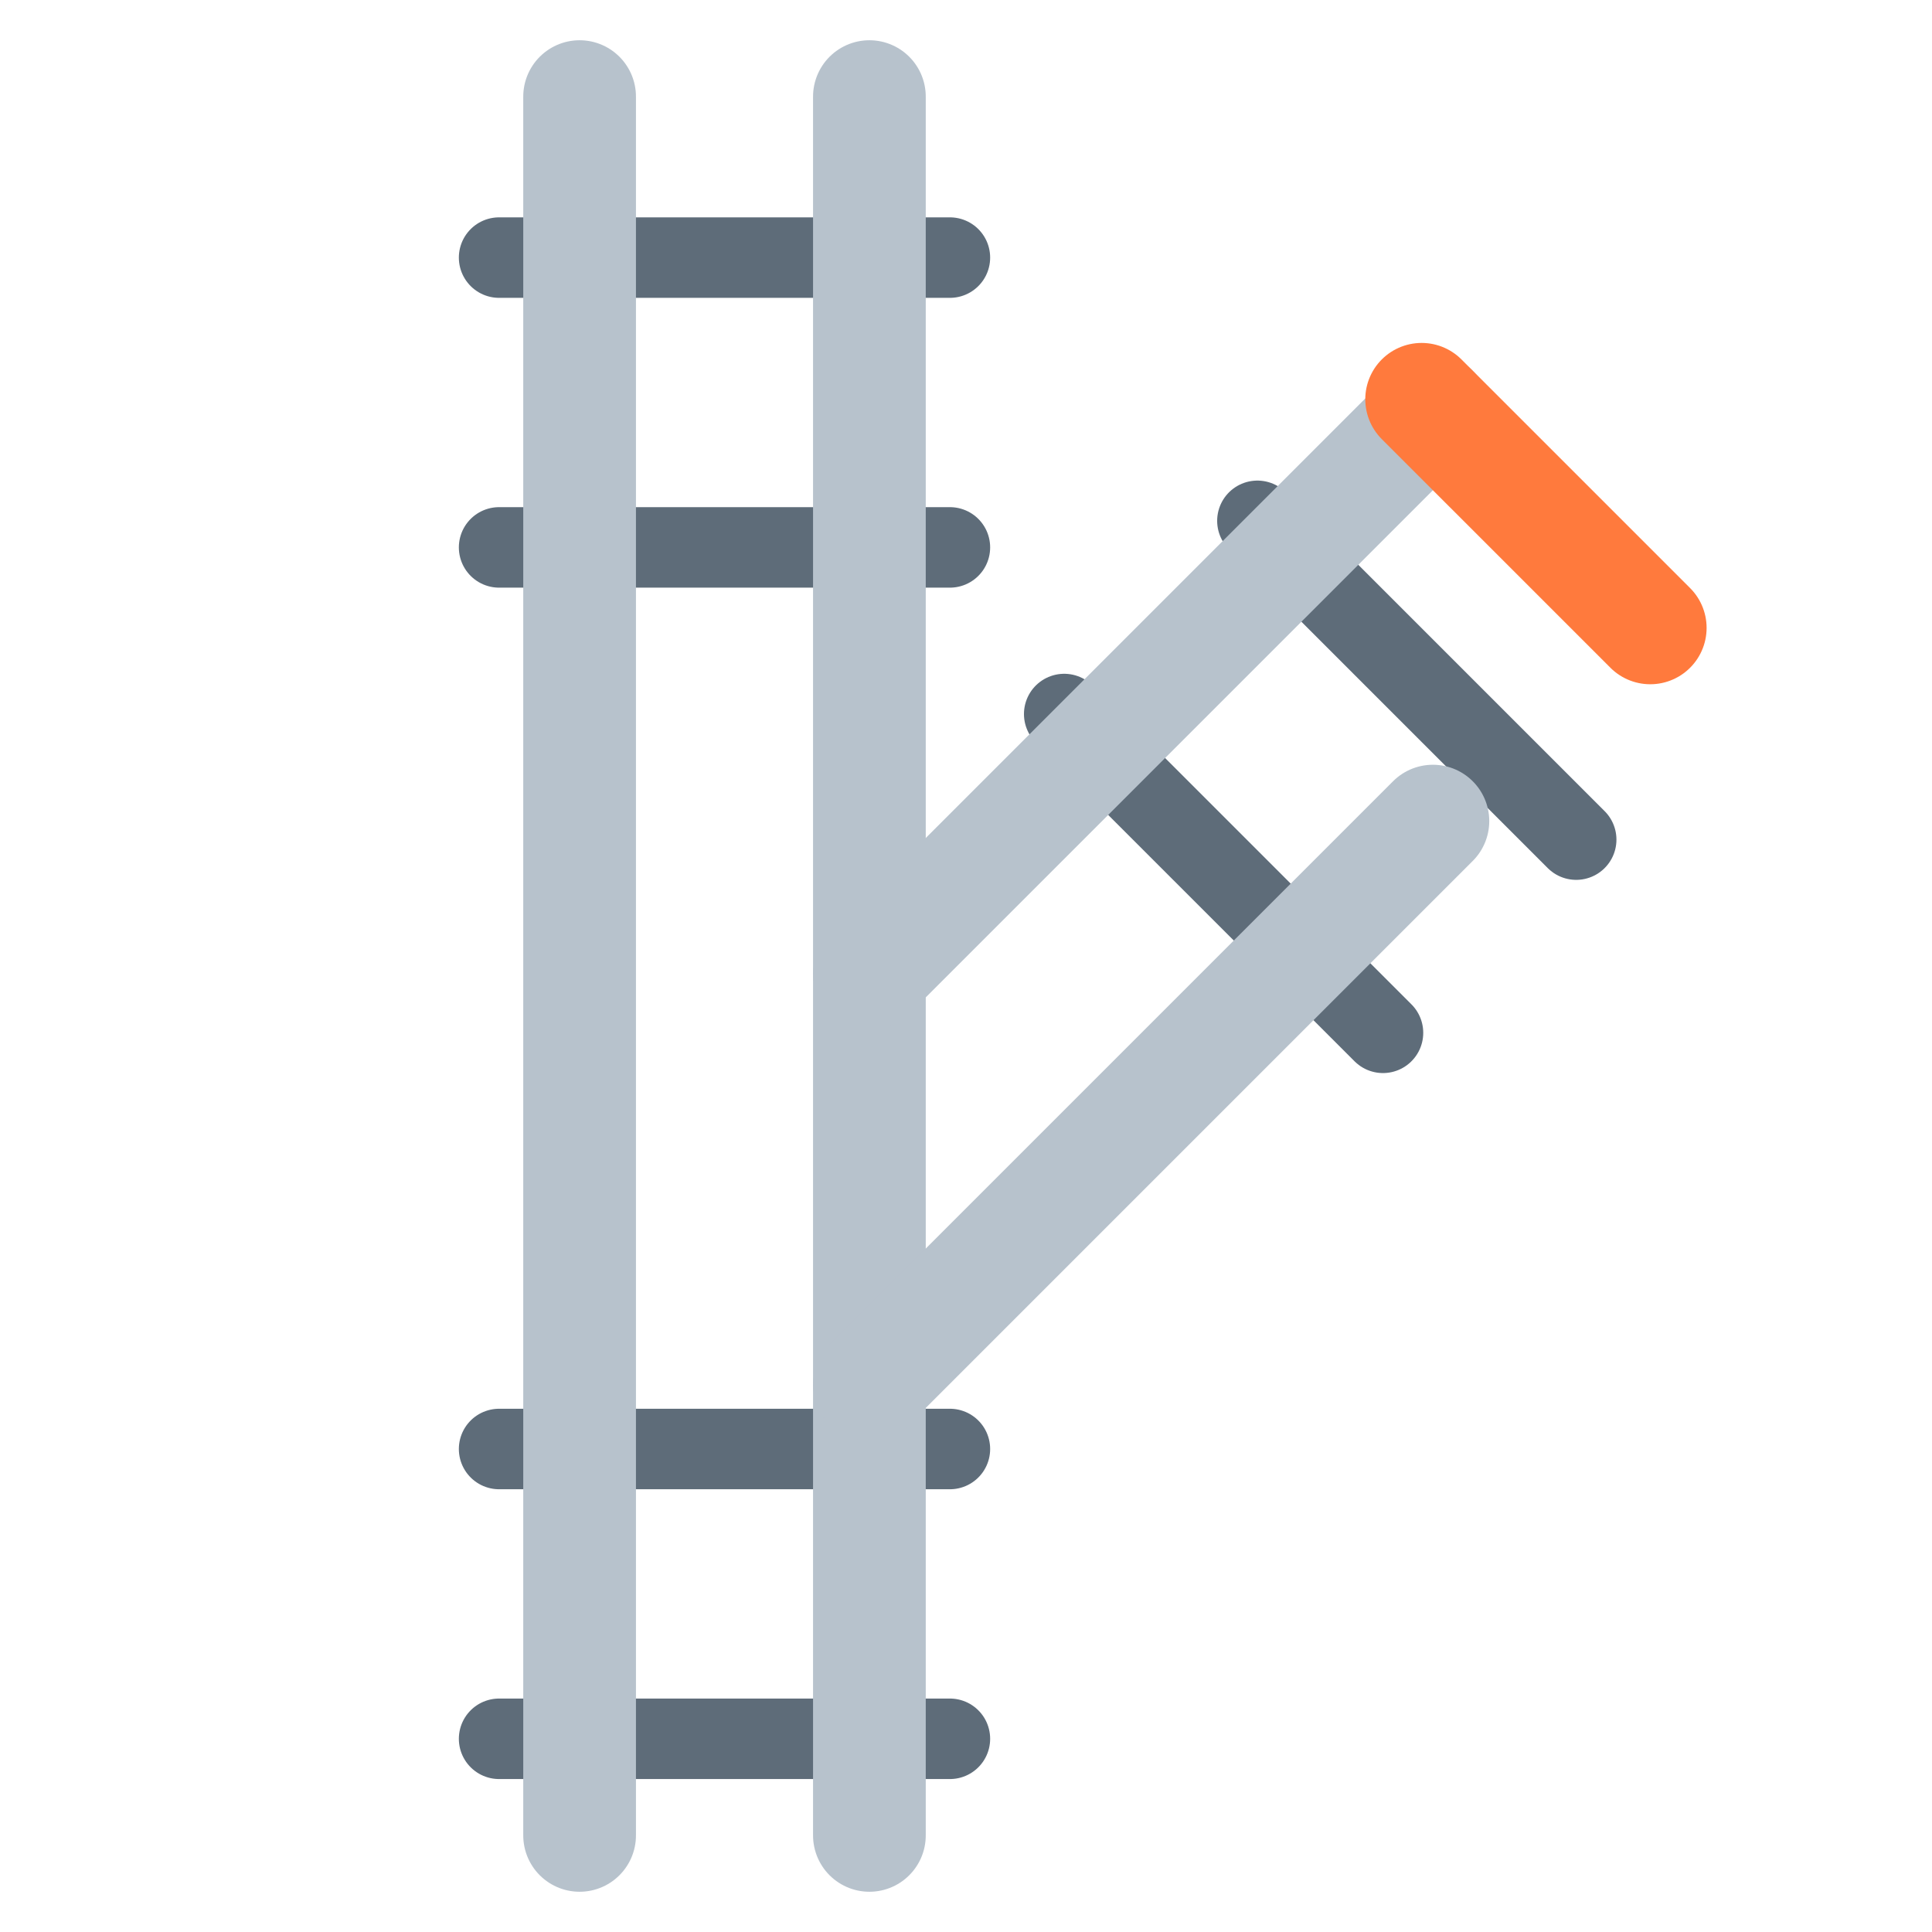
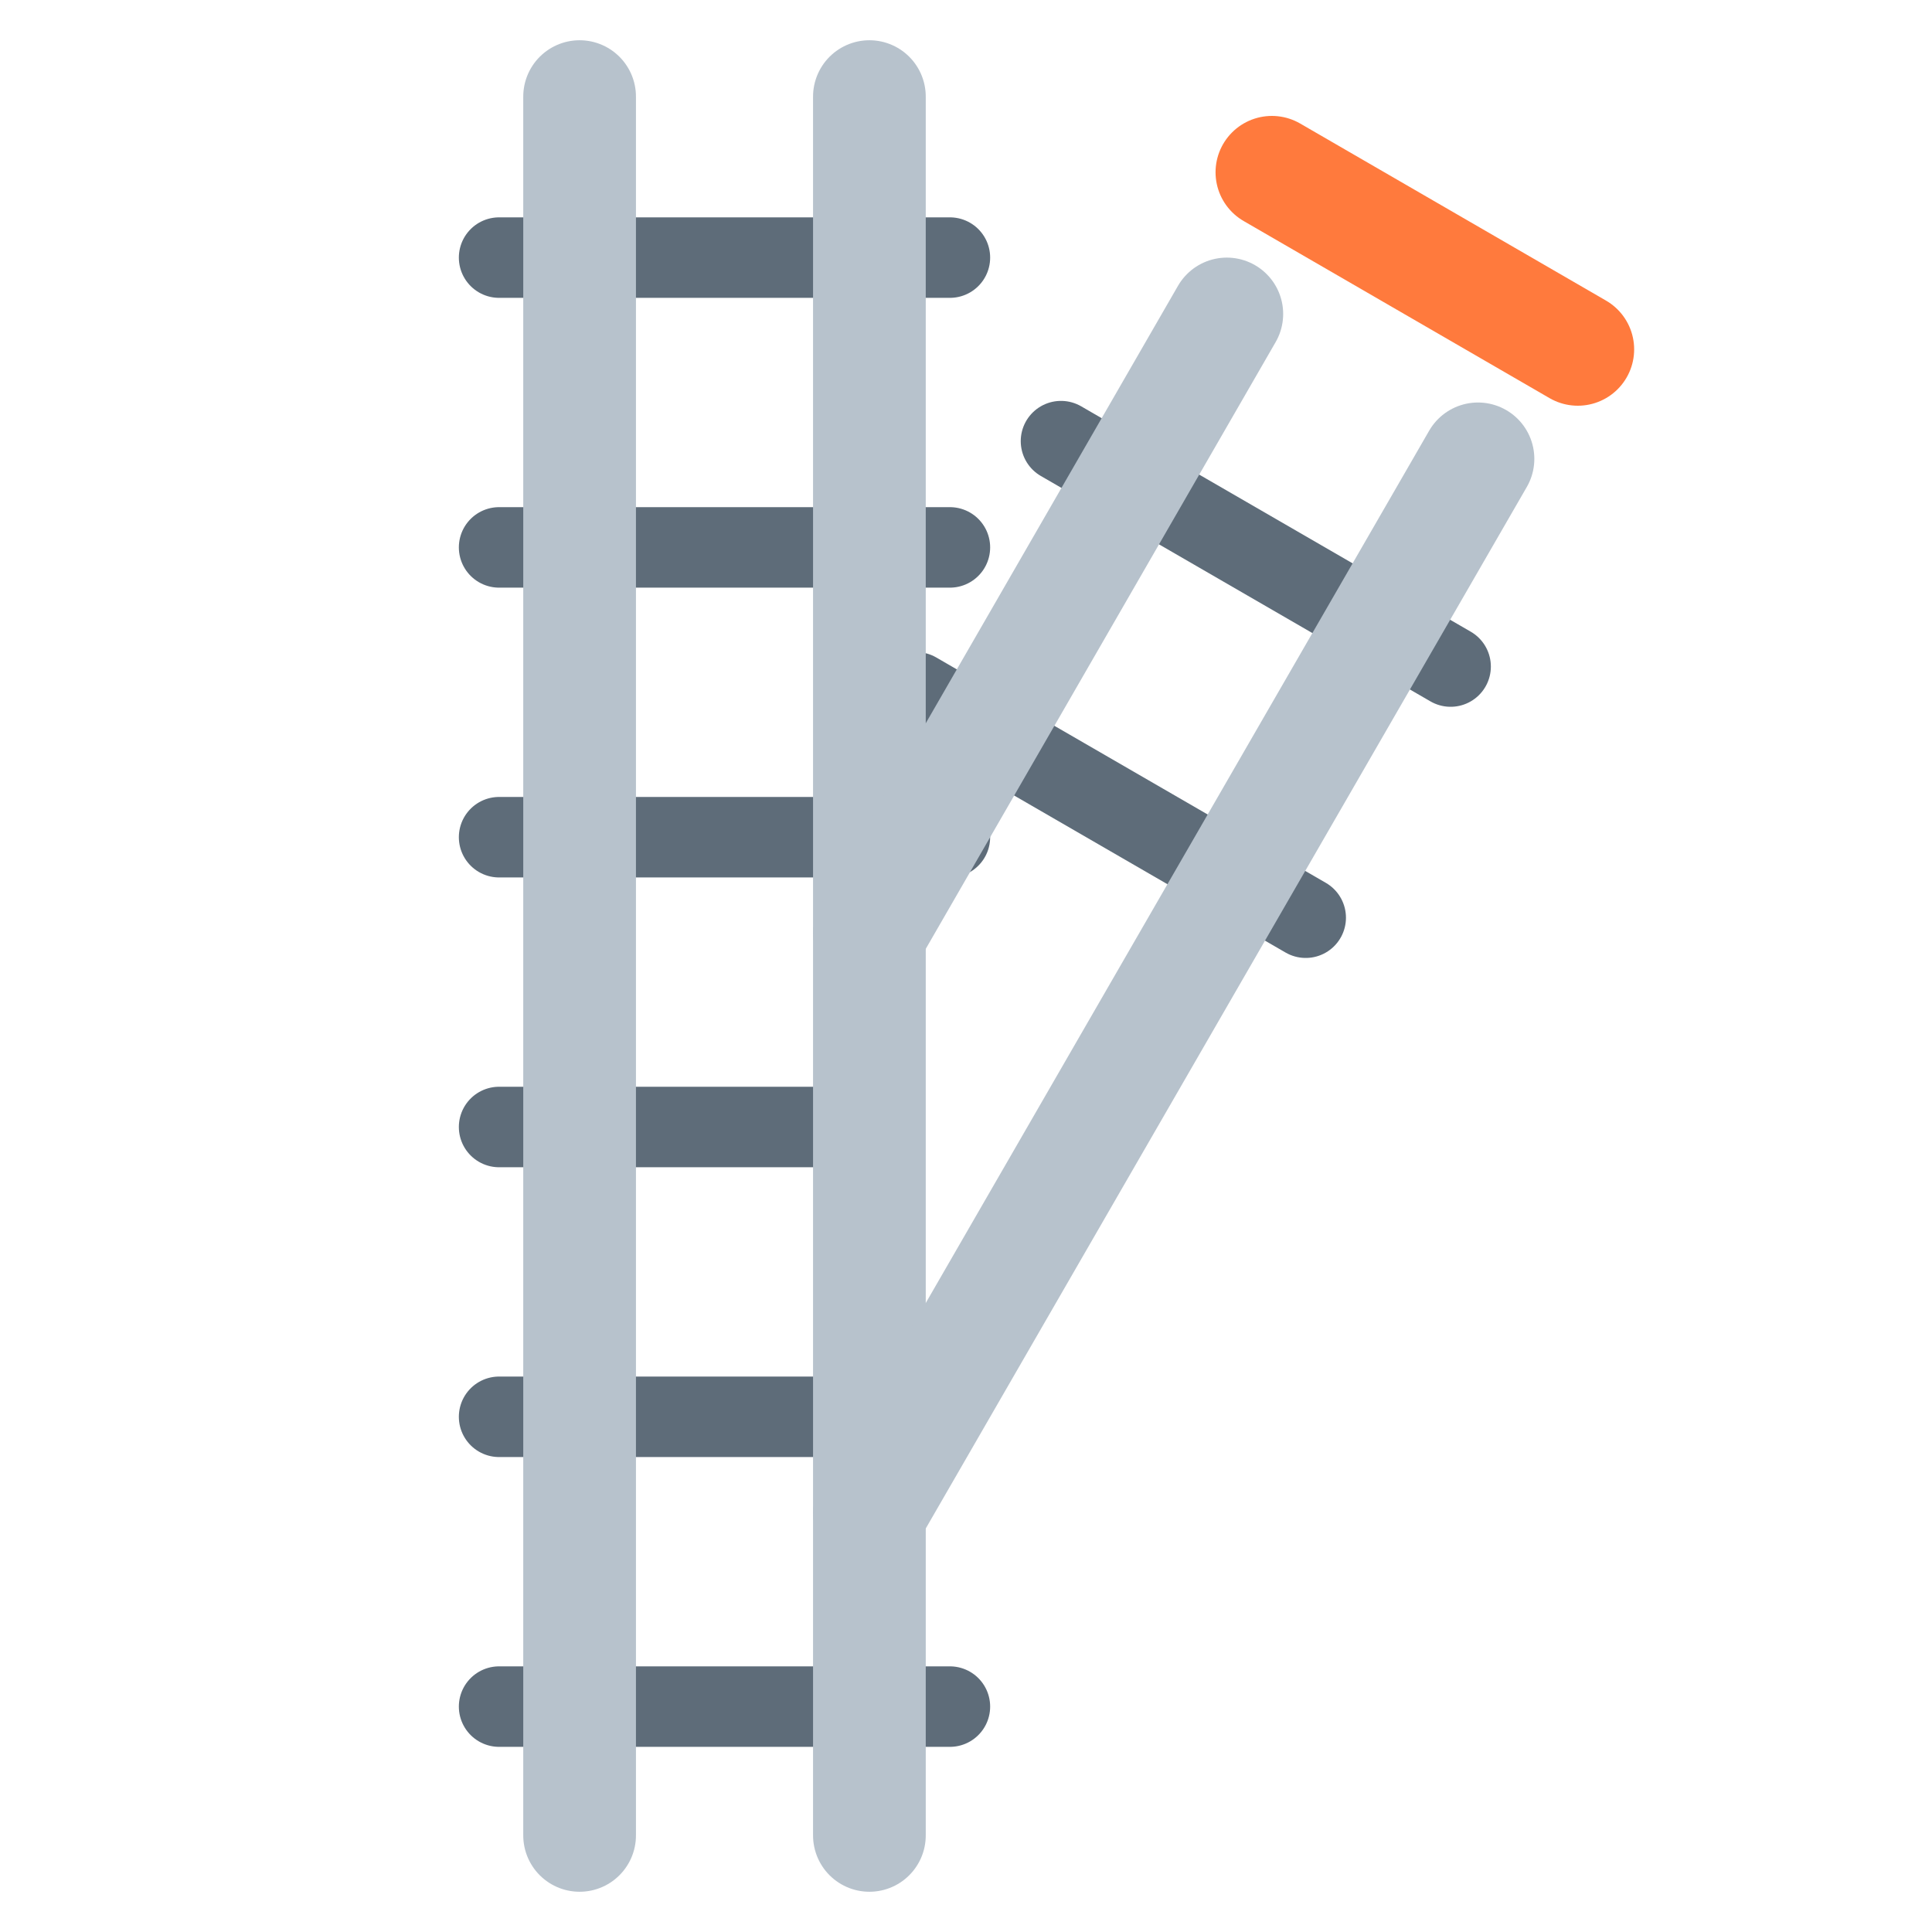
<svg xmlns="http://www.w3.org/2000/svg" width="120" height="120" viewBox="0 0 120 120" role="img" aria-label="Kotrail">
  <g transform="translate(0 0) scale(1)">
    <g stroke="#5E6C79" stroke-width="5" stroke-linecap="round" fill="none">
-       <path d="M31 16H59M31 34H59M31 90H59M31 108H59" />
-       <path d="M66.1 44.35L85.9 64.15M78.1 32.35L97.9 52.15" />
+       <path d="M31 16H59M31 34H59M31 52H59M31 70H54M31 88H54M31 106H59" />
+       <path d="M65.9 27.4L90.1 41.4M56.9 43L81.1 57" />
    </g>
    <g stroke="#B7C2CC" stroke-width="7" stroke-linecap="round" fill="none">
      <path d="M36 6V114M54 6V114" />
-       <path d="M54 86L89 51M54 60.5L89 25.5" />
+       <path d="M54 94L91.8 28.5M54 58L76.2 19.5" />
    </g>
-     <path stroke="#FF7A3D" d="M88.3 24.8L102.5 39" stroke-width="7" stroke-linecap="round" fill="none" />
+     <path stroke="#FF7A3D" d="M79 10.7L98 21.7" stroke-width="7" stroke-linecap="round" fill="none" />
  </g>
</svg>
